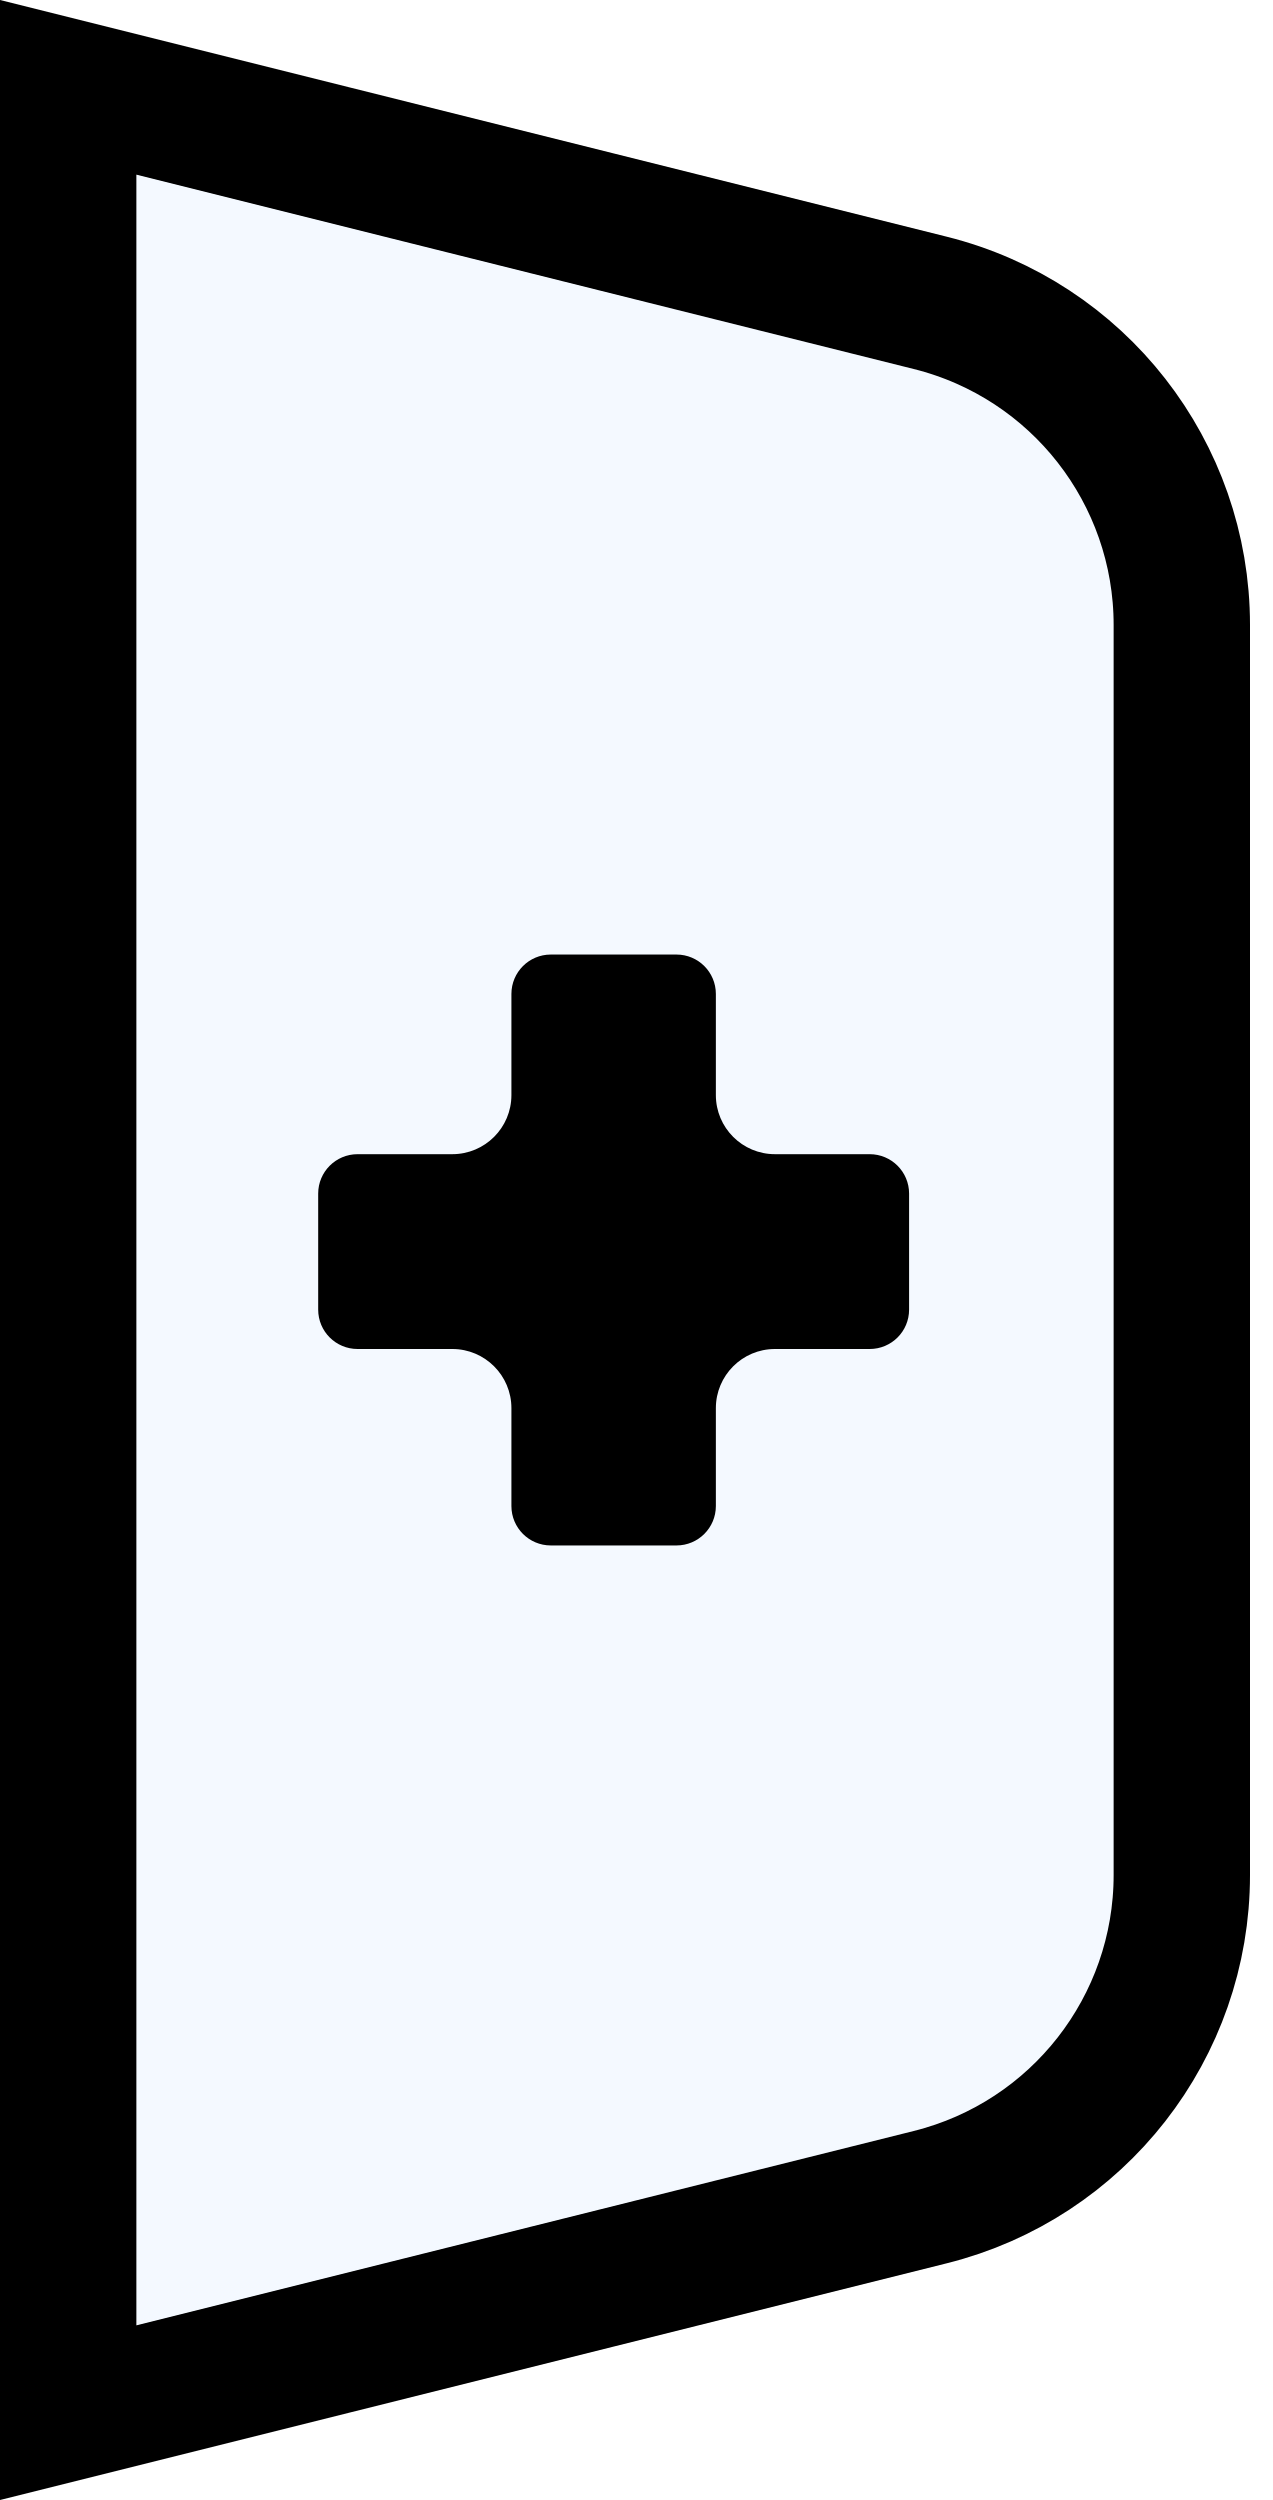
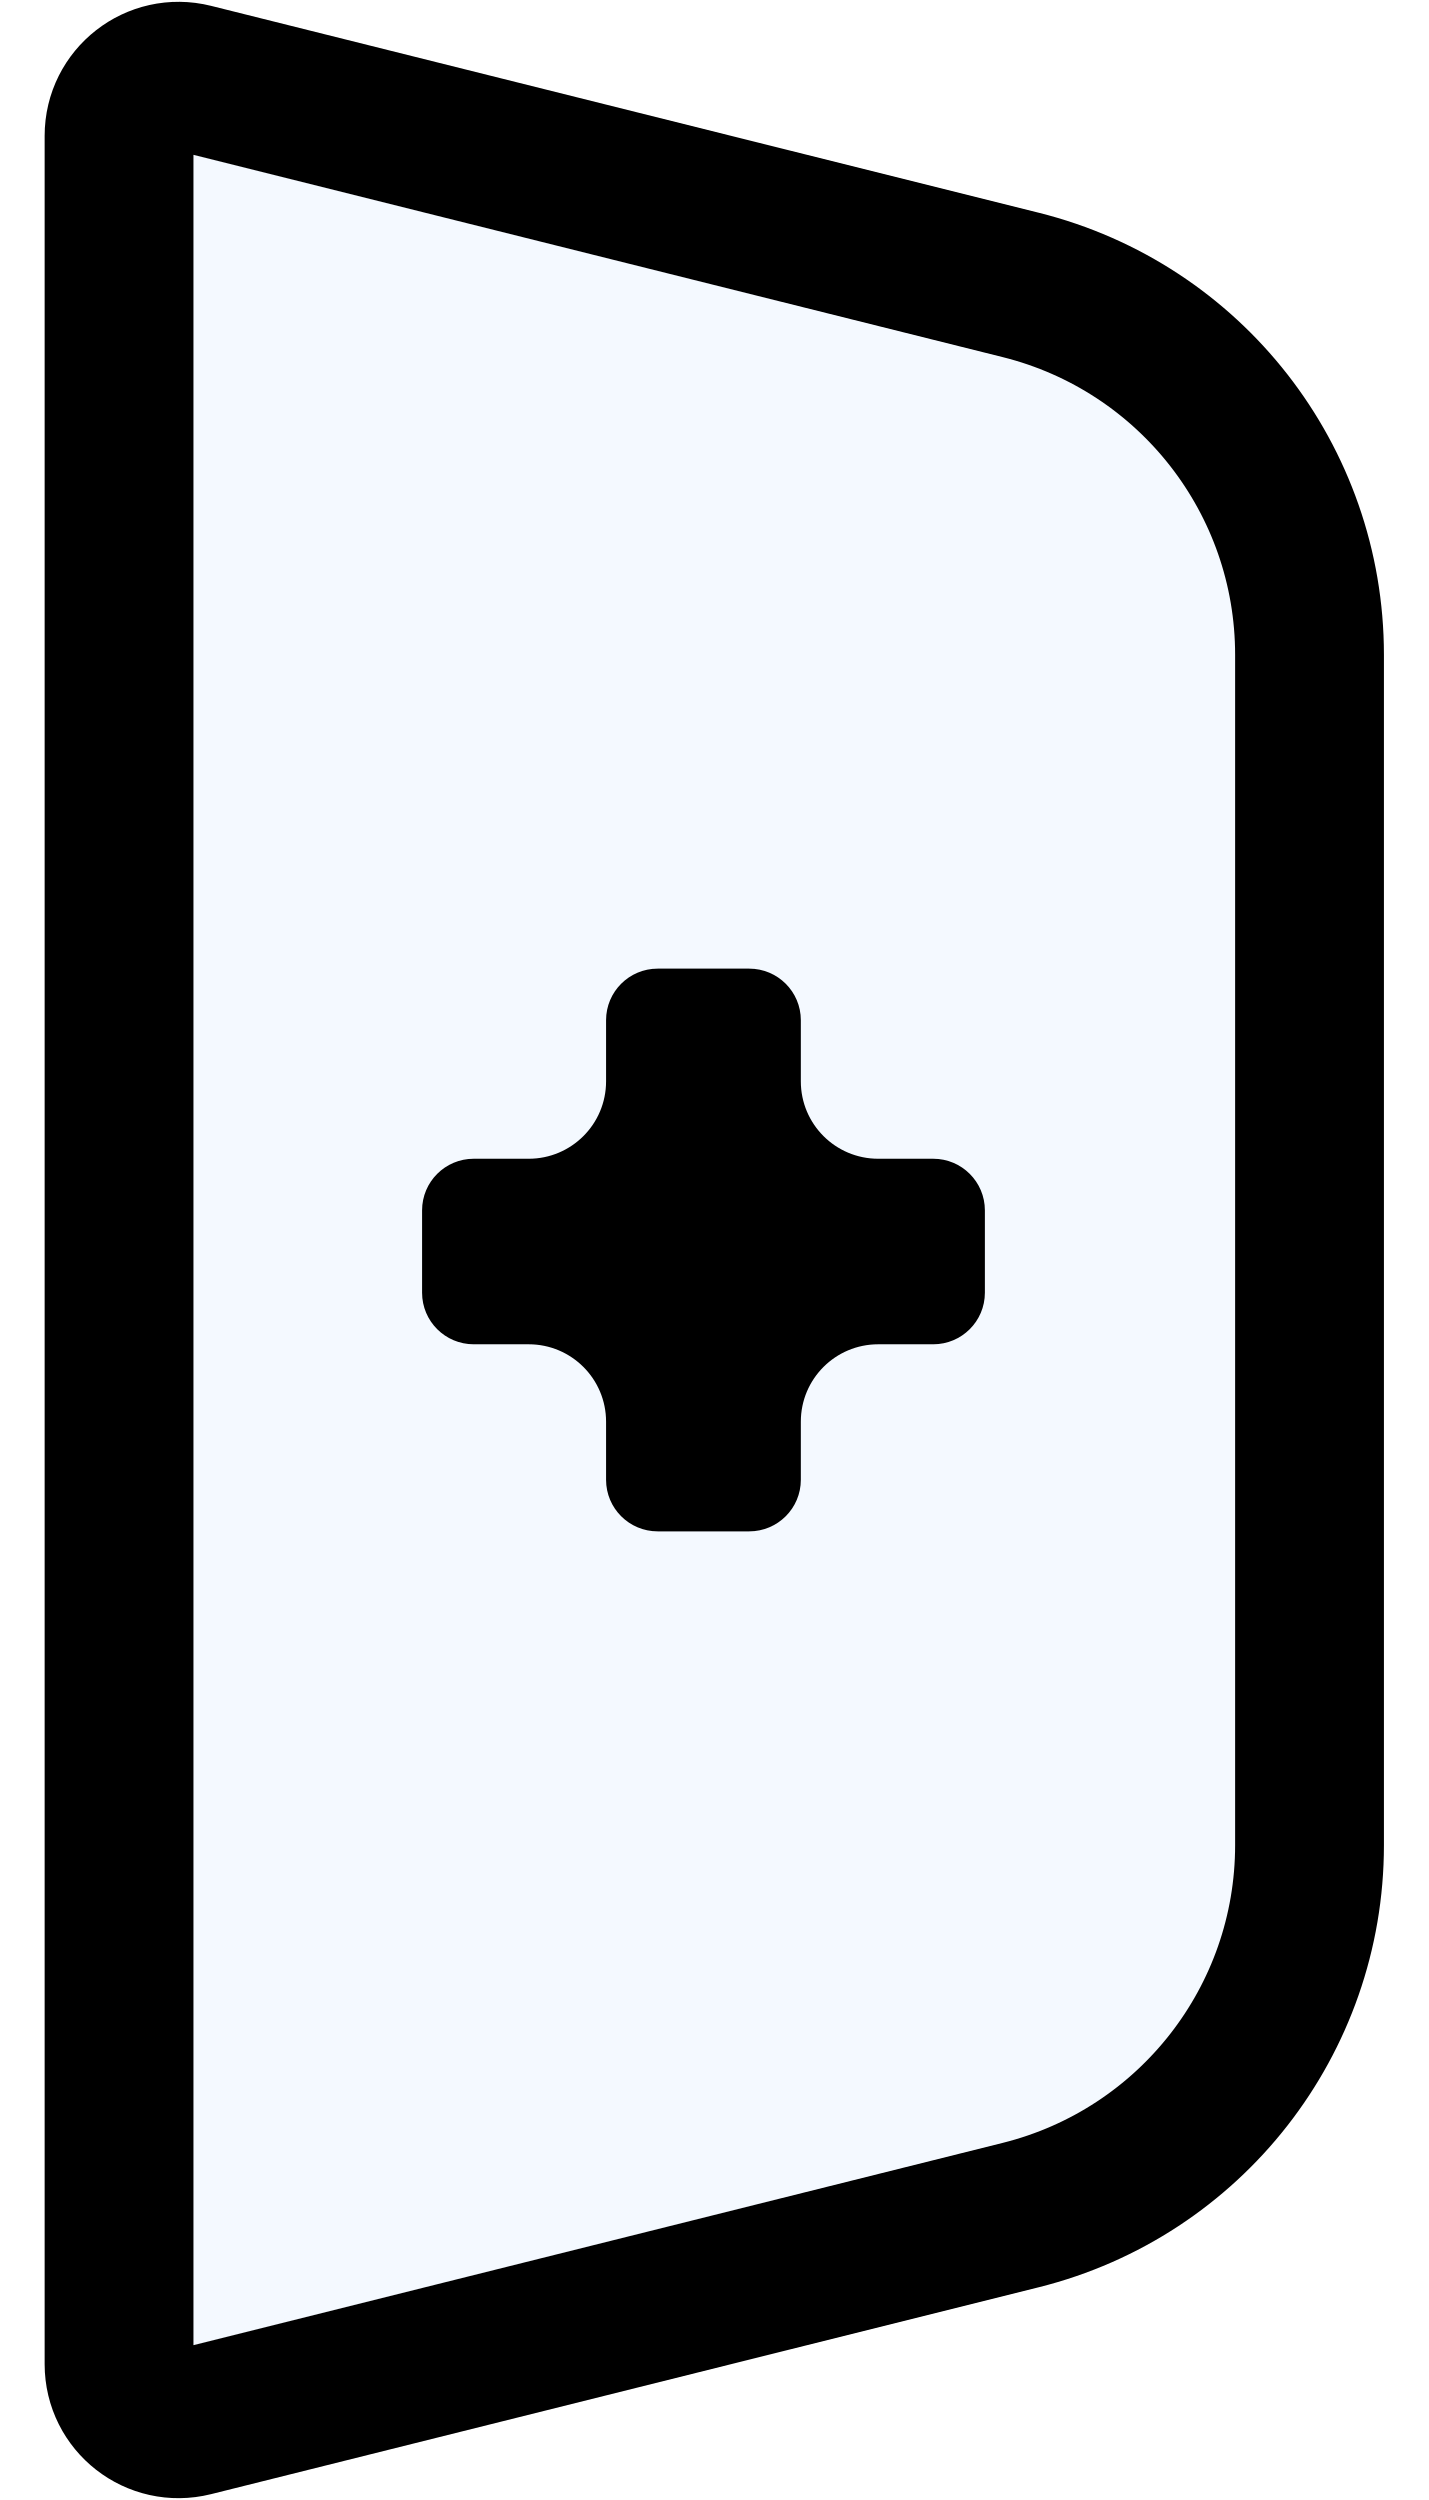
- <svg xmlns="http://www.w3.org/2000/svg" width="28" height="55" viewBox="0 0 28 55" fill="none">
-   <path d="M26 13.75V27.5V41.25C26 44.602 23.719 47.524 20.466 48.337L1.5 53.079V48.125V41.25V27.5V13.75V6.875V1.921L20.466 6.663C23.719 7.476 26 10.398 26 13.75Z" fill="#F4F9FF" stroke="black" stroke-width="3" />
-   <path d="M11.251 21.867C11.251 21.388 11.639 21 12.117 21H14.883C15.361 21 15.749 21.388 15.749 21.867V24.092C15.749 24.81 16.331 25.392 17.049 25.392H19.133C19.612 25.392 20 25.78 20 26.259V28.812C20 29.291 19.612 29.678 19.133 29.678H17.049C16.331 29.678 15.749 30.261 15.749 30.979V33.133C15.749 33.612 15.361 34 14.883 34H12.117C11.639 34 11.251 33.612 11.251 33.133V30.979C11.251 30.261 10.669 29.678 9.951 29.678H7.867C7.388 29.678 7 29.291 7 28.812V26.259C7 25.78 7.388 25.392 7.867 25.392H9.951C10.669 25.392 11.251 24.81 11.251 24.092V21.867Z" fill="black" />
+ <svg xmlns="http://www.w3.org/2000/svg" width="24" height="42" viewBox="0 0 24 42" fill="none">
+   <path d="M22 21V11C22 8.061 20 5.5 17.149 4.787L3.243 1.311C2.611 1.153 2 1.63 2 2.281V6V11V21V31V36V39.719C2 40.37 2.611 40.847 3.243 40.689L17.149 37.213C20 36.5 22 33.938 22 31V21Z" fill="#F4F9FF" stroke="black" stroke-width="2.5" />
+   <path d="M10.182 17.139C10.182 16.661 10.57 16.273 11.049 16.273H12.587C13.066 16.273 13.454 16.661 13.454 17.139V18.167C13.454 18.885 14.036 19.467 14.754 19.467H15.679C16.157 19.467 16.546 19.855 16.546 20.334V21.718C16.546 22.196 16.157 22.584 15.679 22.584H14.754C14.036 22.584 13.454 23.166 13.454 23.884V24.861C13.454 25.339 13.066 25.727 12.587 25.727H11.049C10.57 25.727 10.182 25.339 10.182 24.861V23.884C10.182 23.166 9.6 22.584 8.882 22.584H7.958C7.479 22.584 7.091 22.196 7.091 21.718V20.334C7.091 19.855 7.479 19.467 7.958 19.467H8.882C9.6 19.467 10.182 18.885 10.182 18.167V17.139Z" fill="black" />
</svg>
